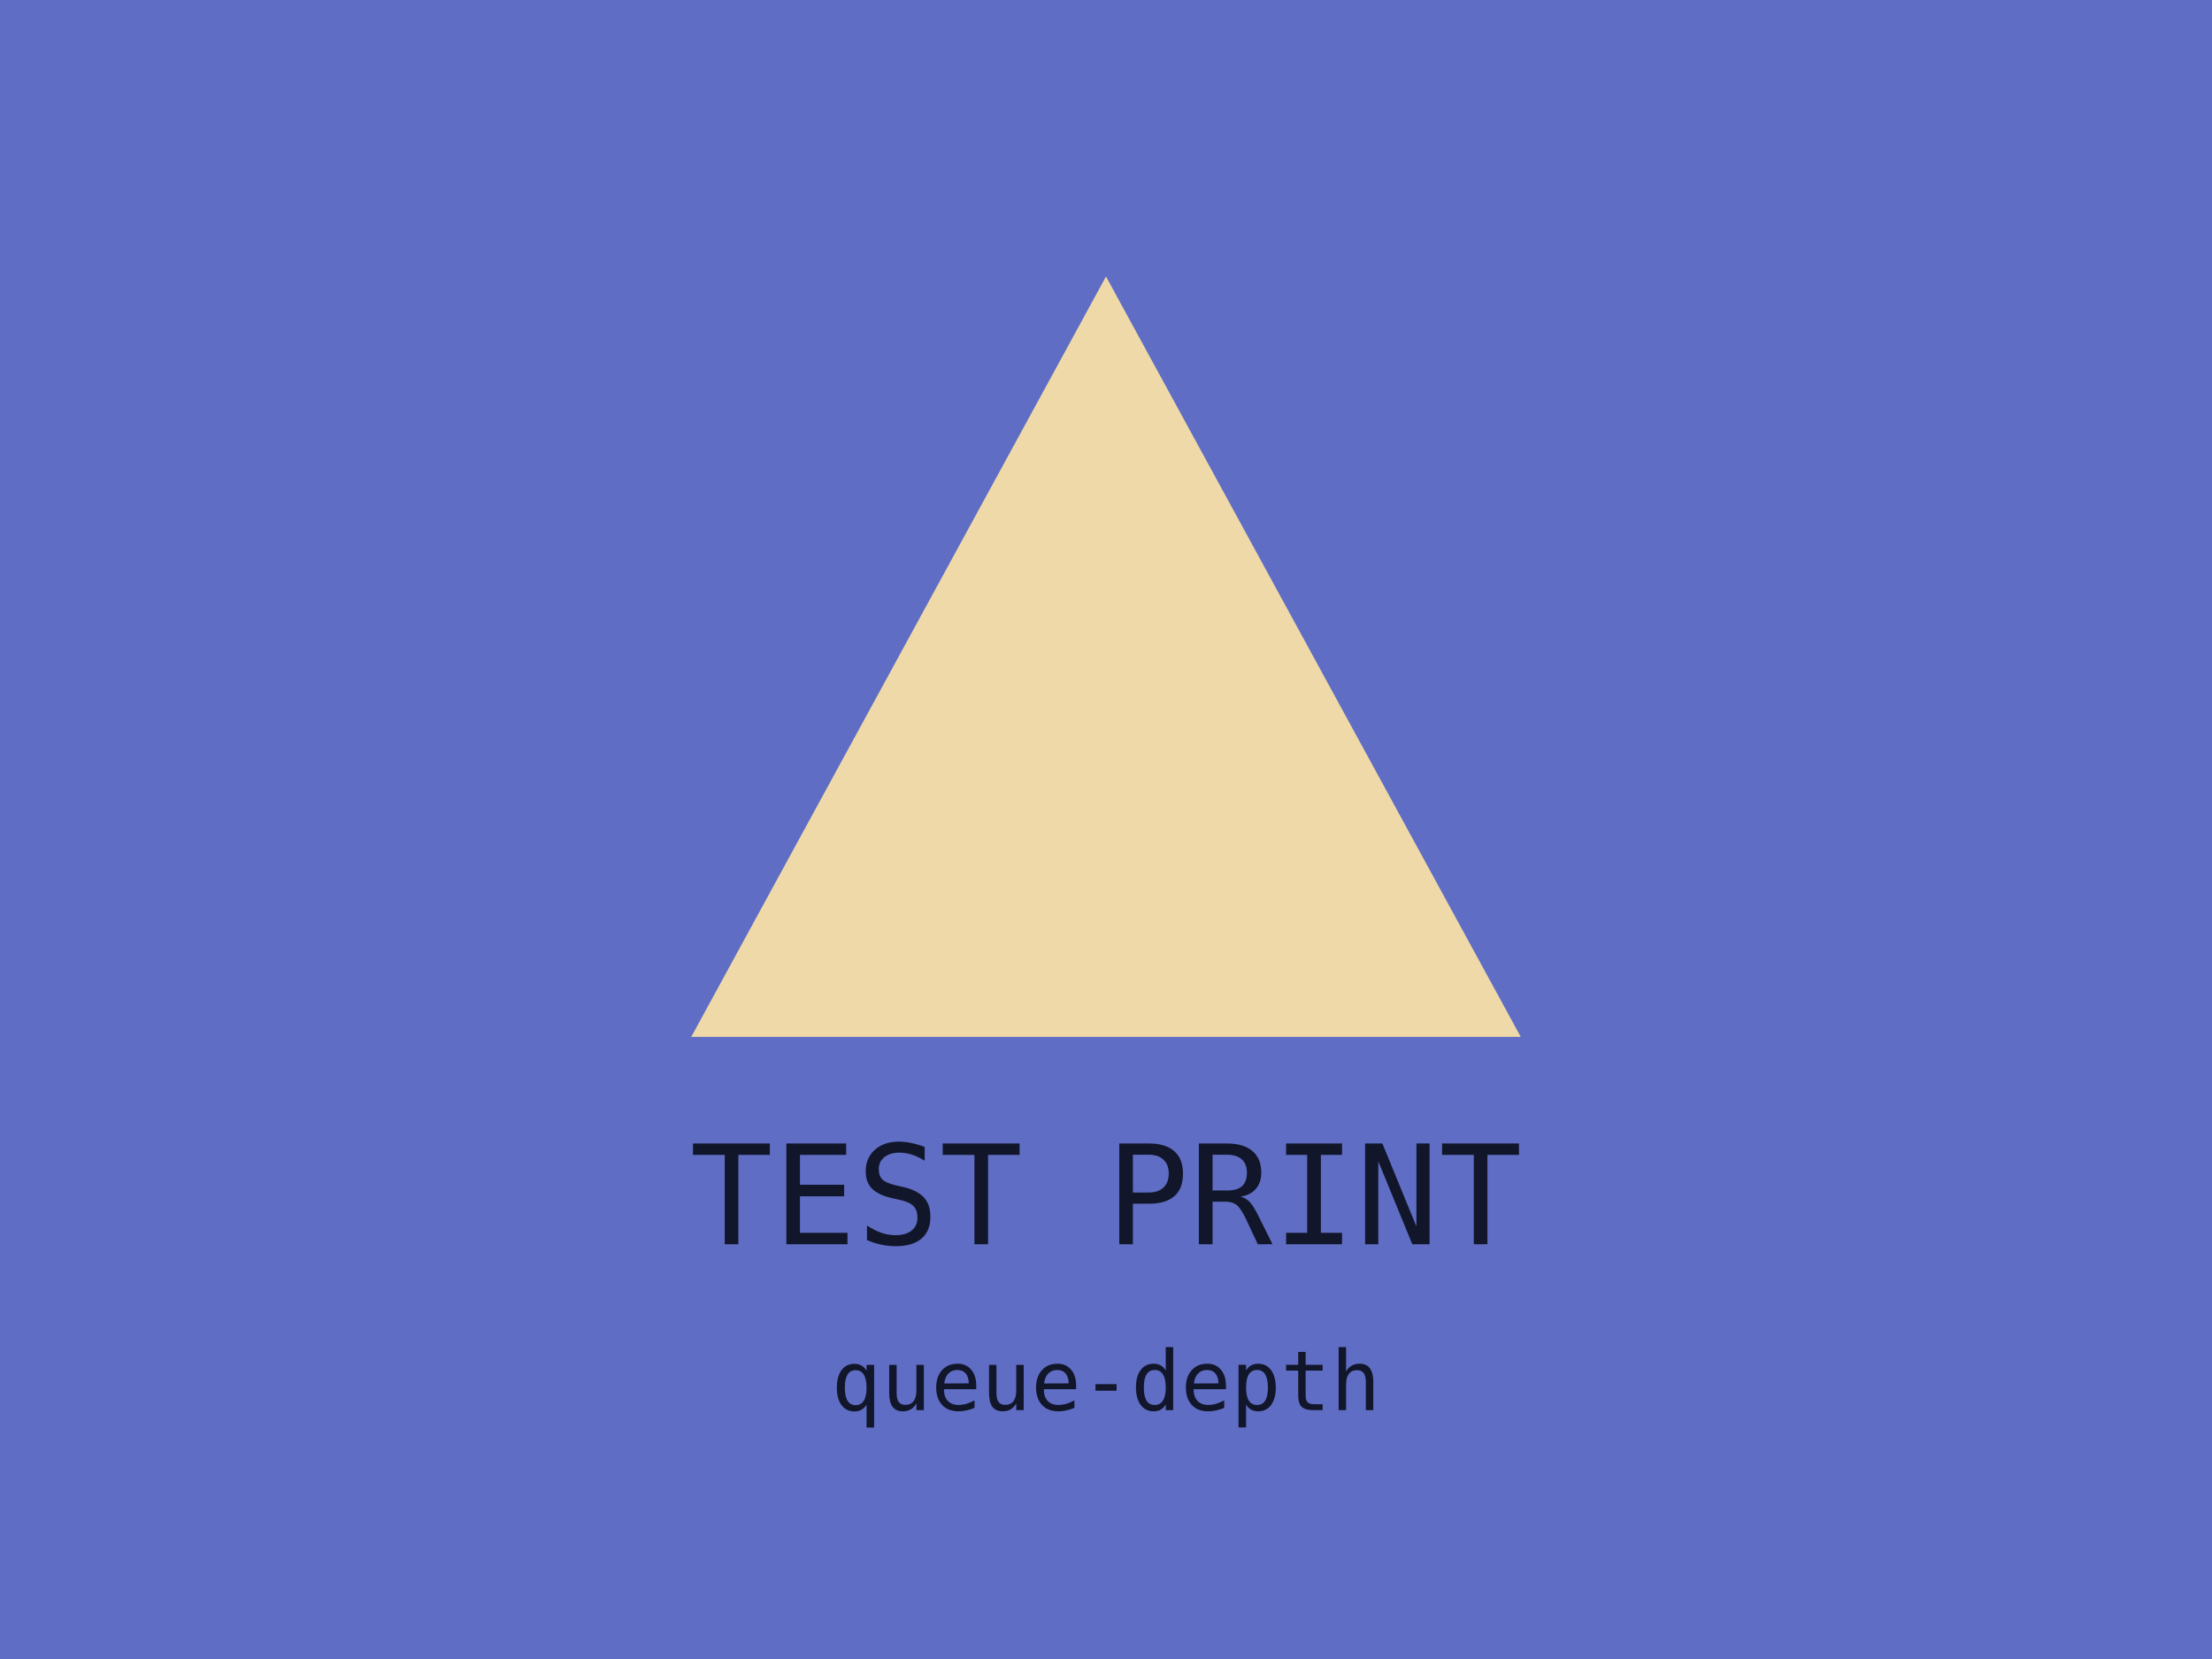
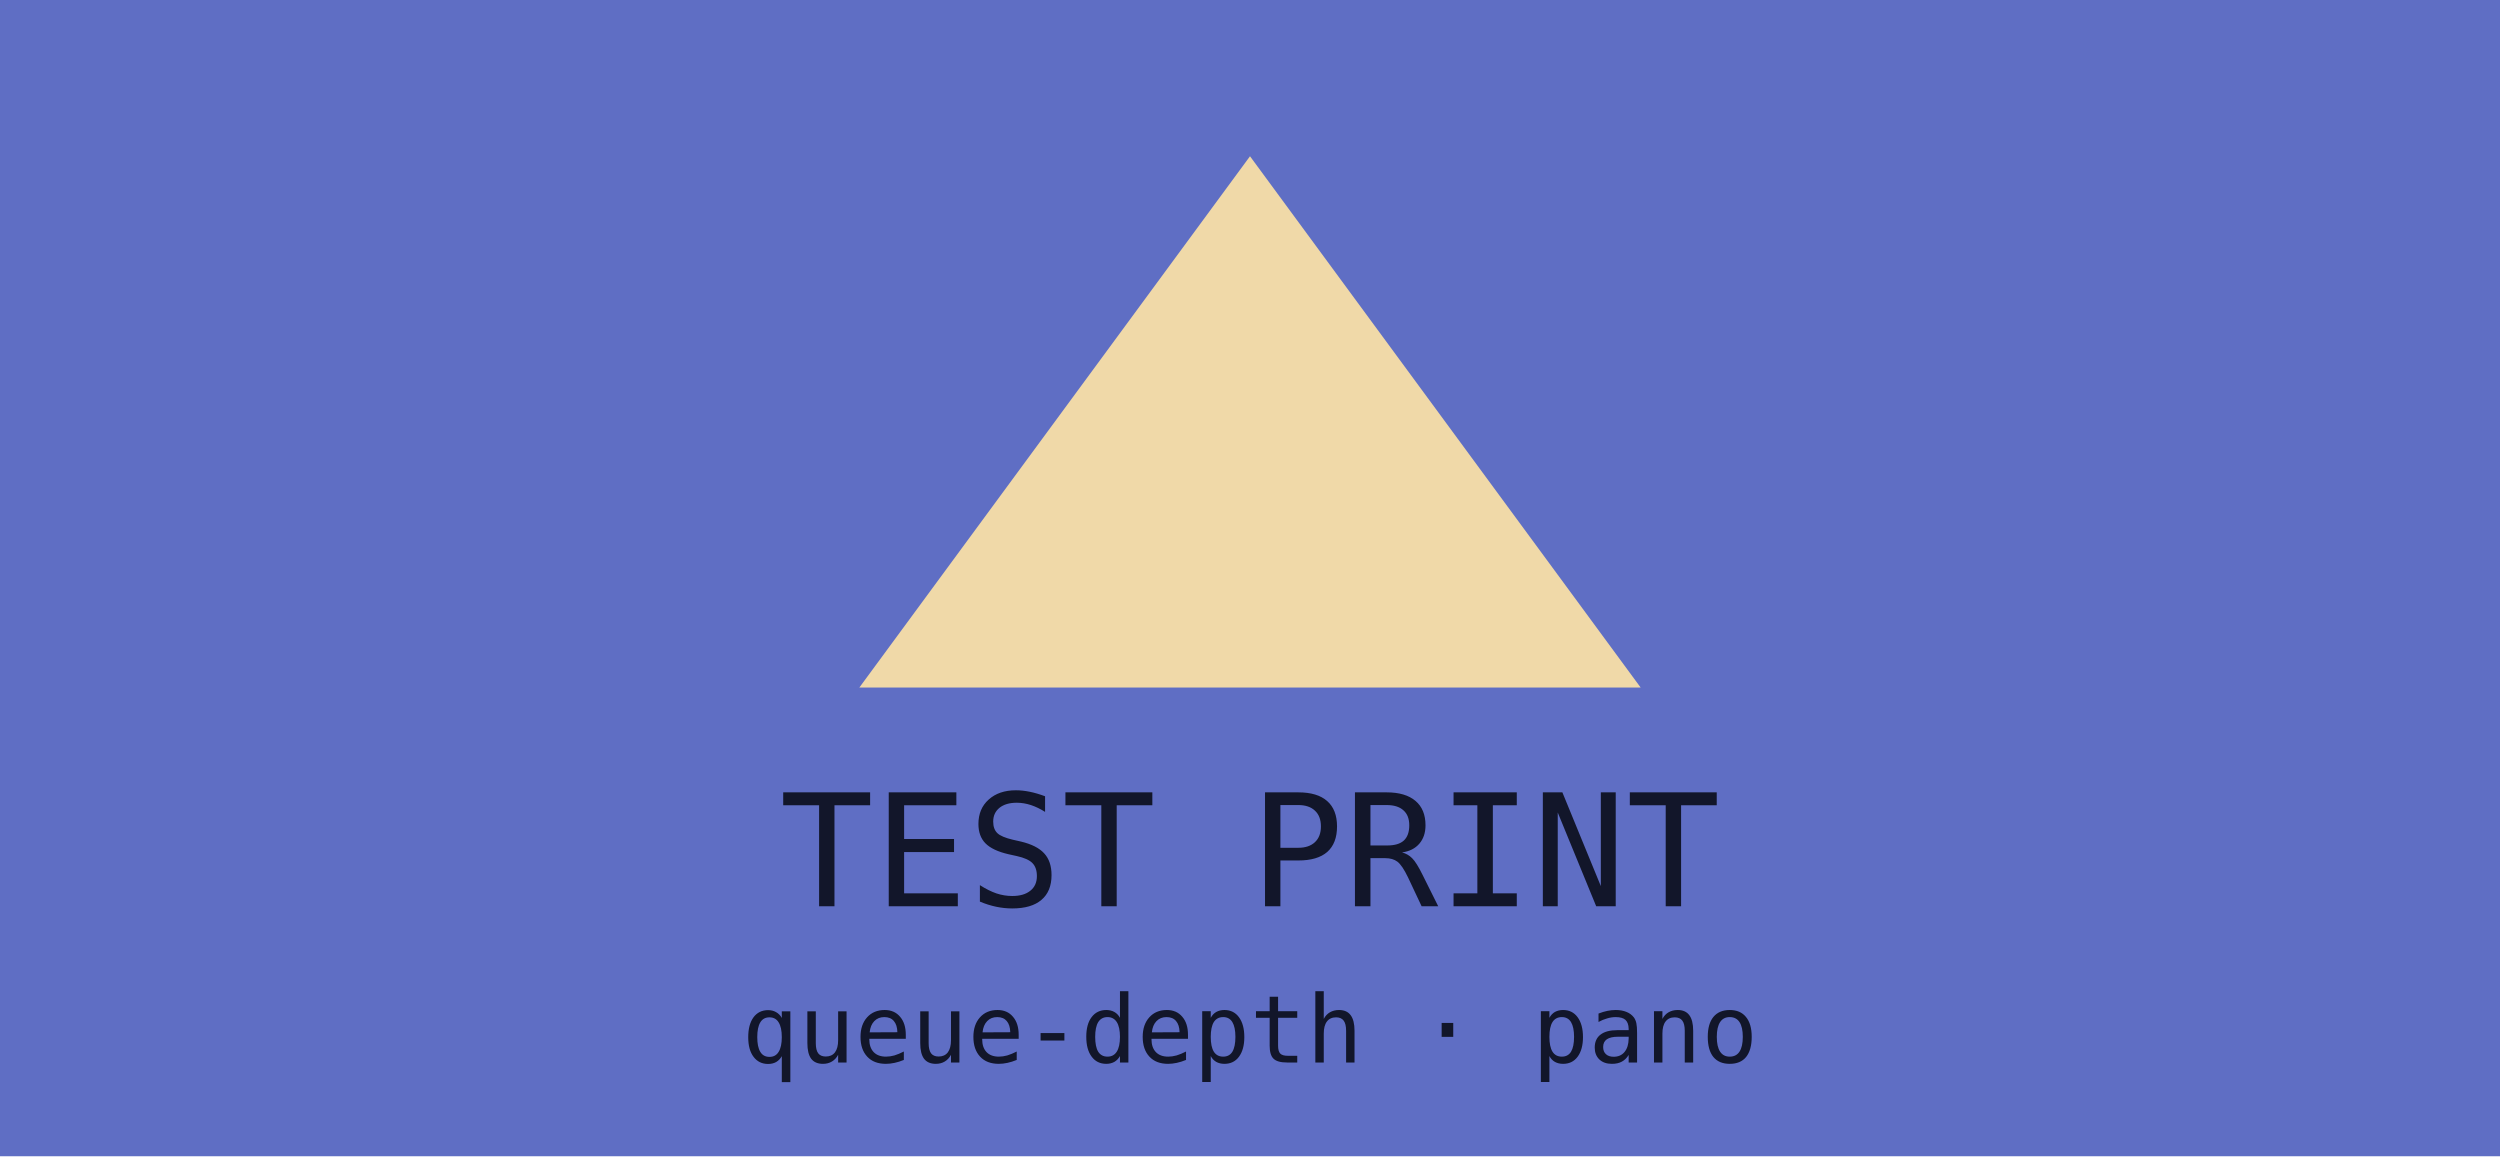
- <svg xmlns="http://www.w3.org/2000/svg" viewBox="0 0 320 240" width="320" height="240">
-   <rect width="320" height="240" fill="#5f6ec4" />
-   <polygon points="160,40 220,150 100,150" fill="#f0d9a8" />
-   <text x="160" y="180" text-anchor="middle" font-family="monospace" font-size="20" fill="#12162a">TEST PRINT</text>
-   <text x="160" y="204" text-anchor="middle" font-family="monospace" font-size="12" fill="#12162a">queue-depth</text>
+ <svg xmlns="http://www.w3.org/2000/svg" viewBox="0 0 320 148" width="320" height="148">
+   <rect width="320" height="148" fill="#5f6ec4" />
+   <polygon points="160,20 210,88 110,88" fill="#f0d9a8" />
+   <text x="160" y="116" text-anchor="middle" font-family="monospace" font-size="20" fill="#12162a">TEST PRINT</text>
+   <text x="160" y="136" text-anchor="middle" font-family="monospace" font-size="12" fill="#12162a">queue-depth · pano</text>
</svg>
